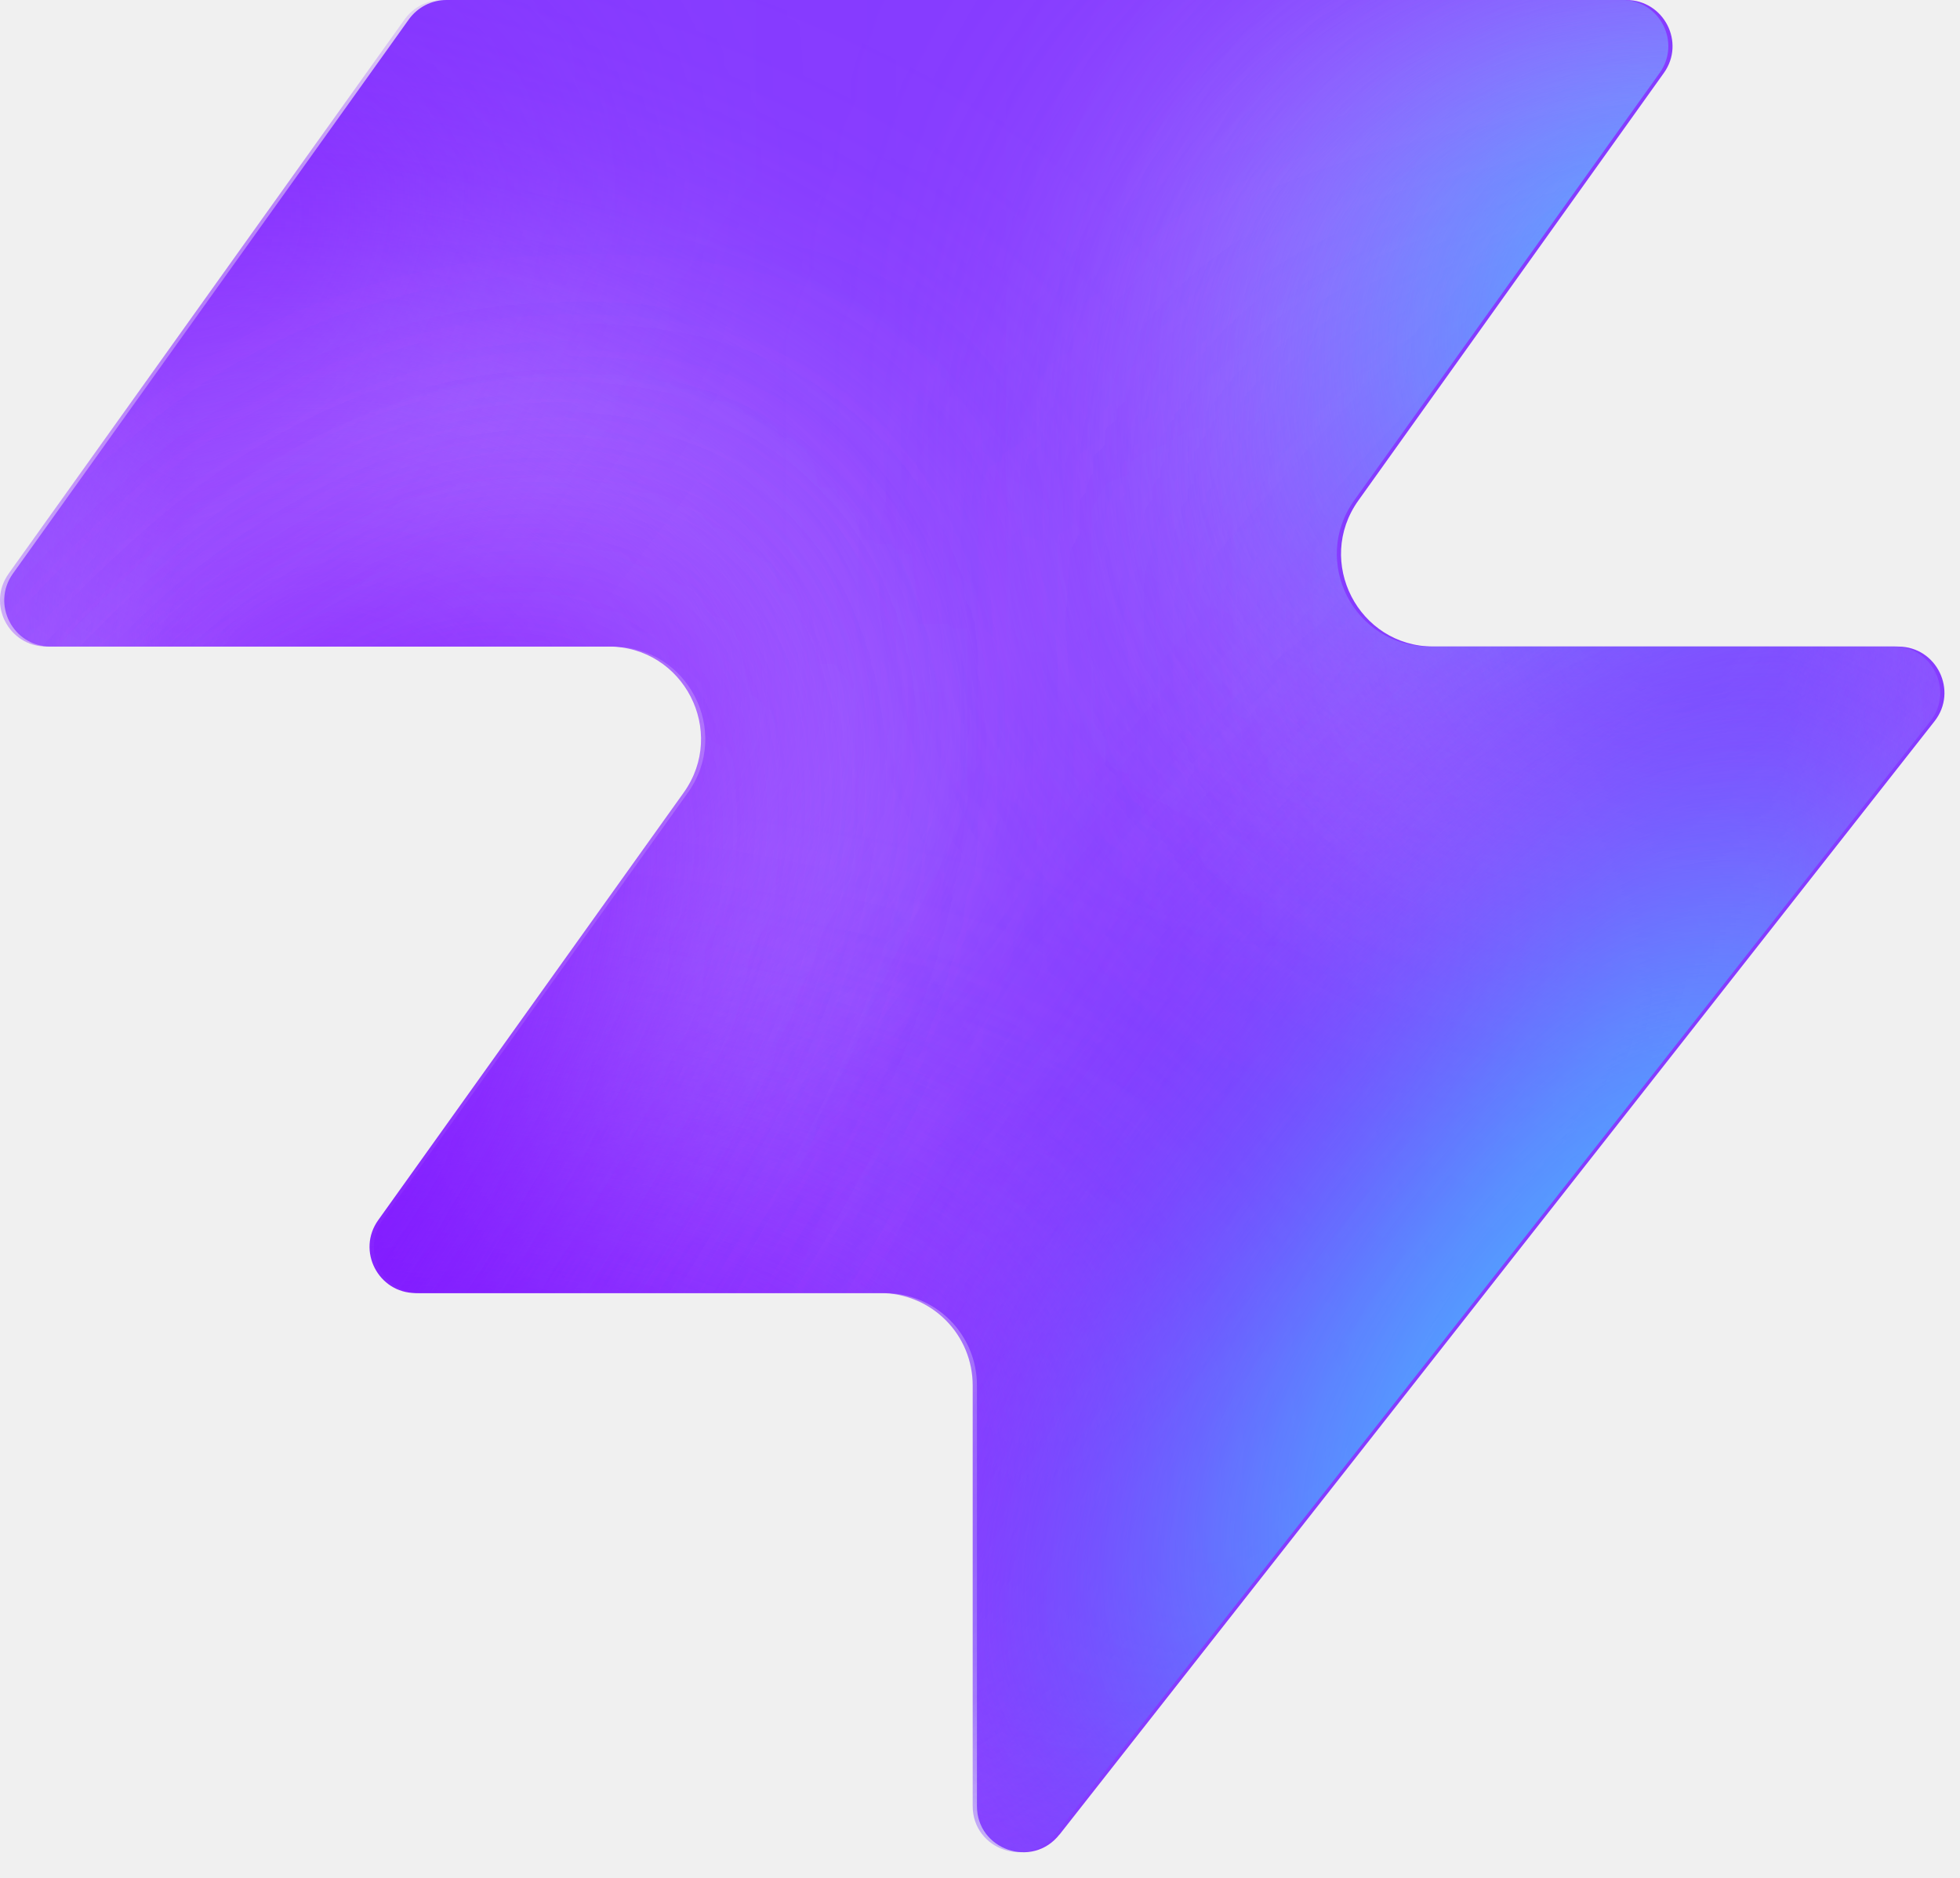
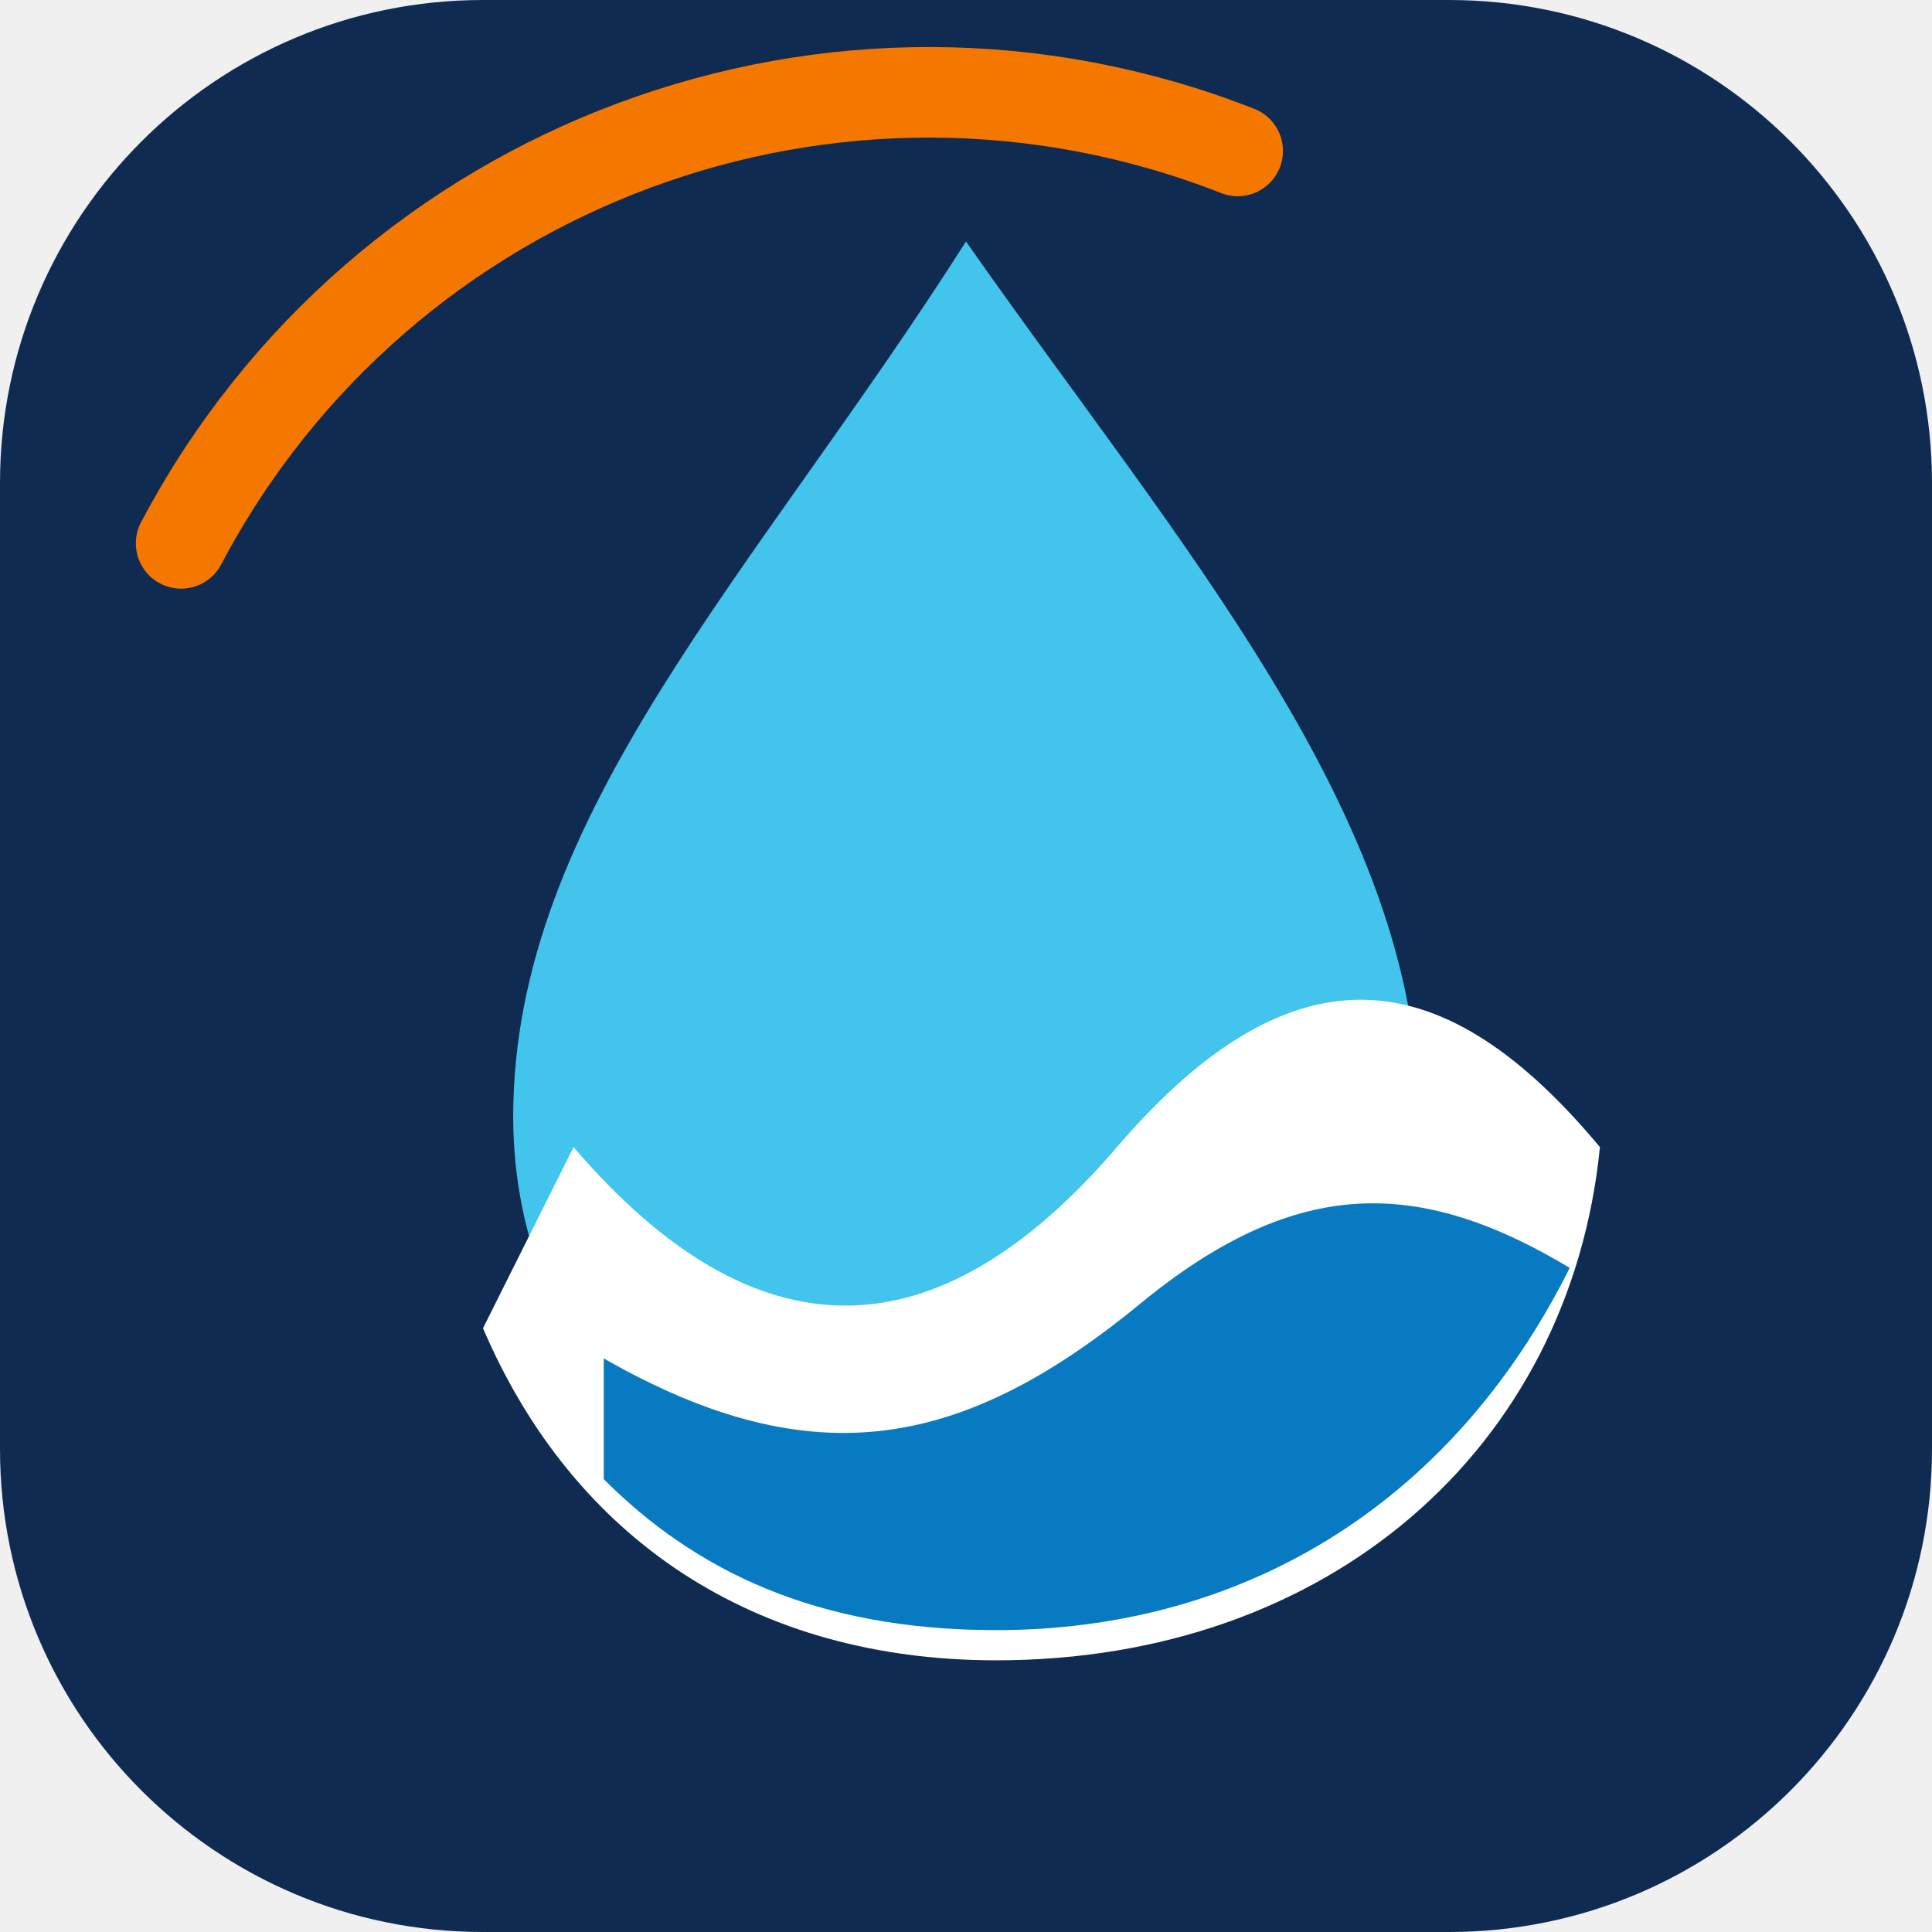
- <svg xmlns="http://www.w3.org/2000/svg" width="48" height="46" fill="none" viewBox="0 0 48 46">
-   <path fill="#863bff" d="M25.946 44.938c-.664.845-2.021.375-2.021-.698V33.937a2.26 2.26 0 0 0-2.262-2.262H10.287c-.92 0-1.456-1.04-.92-1.788l7.48-10.471c1.07-1.497 0-3.578-1.842-3.578H1.237c-.92 0-1.456-1.04-.92-1.788L10.013.474c.214-.297.556-.474.92-.474h28.894c.92 0 1.456 1.04.92 1.788l-7.48 10.471c-1.07 1.498 0 3.579 1.842 3.579h11.377c.943 0 1.473 1.088.89 1.83L25.947 44.94z" style="fill:#863bff;fill:color(display-p3 .525 .23 1);fill-opacity:1" />
-   <mask id="a" width="48" height="46" x="0" y="0" maskUnits="userSpaceOnUse" style="mask-type:alpha">
-     <path fill="#000" d="M25.842 44.938c-.664.844-2.021.375-2.021-.698V33.937a2.26 2.26 0 0 0-2.262-2.262H10.183c-.92 0-1.456-1.04-.92-1.788l7.48-10.471c1.07-1.498 0-3.579-1.842-3.579H1.133c-.92 0-1.456-1.04-.92-1.787L9.91.473c.214-.297.556-.474.92-.474h28.894c.92 0 1.456 1.04.92 1.788l-7.48 10.471c-1.07 1.498 0 3.578 1.842 3.578h11.377c.943 0 1.473 1.088.89 1.832L25.843 44.94z" style="fill:#000;fill-opacity:1" />
-   </mask>
-   <g mask="url(#a)">
-     <g filter="url(#b)">
-       <ellipse cx="5.508" cy="14.704" fill="#ede6ff" rx="5.508" ry="14.704" style="fill:#ede6ff;fill:color(display-p3 .927 .903 1);fill-opacity:1" transform="matrix(.00324 1 1 -.00324 -4.47 31.516)" />
-     </g>
-     <g filter="url(#c)">
-       <ellipse cx="10.399" cy="29.851" fill="#ede6ff" rx="10.399" ry="29.851" style="fill:#ede6ff;fill:color(display-p3 .927 .903 1);fill-opacity:1" transform="matrix(.00324 1 1 -.00324 -39.328 7.883)" />
-     </g>
-     <g filter="url(#d)">
-       <ellipse cx="5.508" cy="30.487" fill="#7e14ff" rx="5.508" ry="30.487" style="fill:#7e14ff;fill:color(display-p3 .492 .077 1);fill-opacity:1" transform="rotate(89.814 -25.913 -14.639)scale(1 -1)" />
-     </g>
-     <g filter="url(#e)">
-       <ellipse cx="5.508" cy="30.599" fill="#7e14ff" rx="5.508" ry="30.599" style="fill:#7e14ff;fill:color(display-p3 .492 .077 1);fill-opacity:1" transform="rotate(89.814 -32.644 -3.334)scale(1 -1)" />
-     </g>
-     <g filter="url(#f)">
-       <ellipse cx="5.508" cy="30.599" fill="#7e14ff" rx="5.508" ry="30.599" style="fill:#7e14ff;fill:color(display-p3 .492 .077 1);fill-opacity:1" transform="matrix(.00324 1 1 -.00324 -34.34 30.47)" />
-     </g>
-     <g filter="url(#g)">
-       <ellipse cx="14.072" cy="22.078" fill="#ede6ff" rx="14.072" ry="22.078" style="fill:#ede6ff;fill:color(display-p3 .927 .903 1);fill-opacity:1" transform="rotate(93.35 24.506 48.493)scale(-1 1)" />
-     </g>
-     <g filter="url(#h)">
-       <ellipse cx="3.47" cy="21.501" fill="#7e14ff" rx="3.47" ry="21.501" style="fill:#7e14ff;fill:color(display-p3 .492 .077 1);fill-opacity:1" transform="rotate(89.009 28.708 47.59)scale(-1 1)" />
-     </g>
-     <g filter="url(#i)">
-       <ellipse cx="3.47" cy="21.501" fill="#7e14ff" rx="3.47" ry="21.501" style="fill:#7e14ff;fill:color(display-p3 .492 .077 1);fill-opacity:1" transform="rotate(89.009 28.708 47.59)scale(-1 1)" />
-     </g>
-     <g filter="url(#j)">
-       <ellipse cx=".387" cy="8.972" fill="#7e14ff" rx="4.407" ry="29.108" style="fill:#7e14ff;fill:color(display-p3 .492 .077 1);fill-opacity:1" transform="rotate(39.51 .387 8.972)" />
-     </g>
-     <g filter="url(#k)">
-       <ellipse cx="47.523" cy="-6.092" fill="#7e14ff" rx="4.407" ry="29.108" style="fill:#7e14ff;fill:color(display-p3 .492 .077 1);fill-opacity:1" transform="rotate(37.892 47.523 -6.092)" />
-     </g>
-     <g filter="url(#l)">
-       <ellipse cx="41.412" cy="6.333" fill="#47bfff" rx="5.971" ry="9.665" style="fill:#47bfff;fill:color(display-p3 .28 .748 1);fill-opacity:1" transform="rotate(37.892 41.412 6.333)" />
-     </g>
-     <g filter="url(#m)">
-       <ellipse cx="-1.879" cy="38.332" fill="#7e14ff" rx="4.407" ry="29.108" style="fill:#7e14ff;fill:color(display-p3 .492 .077 1);fill-opacity:1" transform="rotate(37.892 -1.88 38.332)" />
-     </g>
-     <g filter="url(#n)">
-       <ellipse cx="-1.879" cy="38.332" fill="#7e14ff" rx="4.407" ry="29.108" style="fill:#7e14ff;fill:color(display-p3 .492 .077 1);fill-opacity:1" transform="rotate(37.892 -1.88 38.332)" />
-     </g>
-     <g filter="url(#o)">
-       <ellipse cx="35.651" cy="29.907" fill="#7e14ff" rx="4.407" ry="29.108" style="fill:#7e14ff;fill:color(display-p3 .492 .077 1);fill-opacity:1" transform="rotate(37.892 35.651 29.907)" />
-     </g>
-     <g filter="url(#p)">
-       <ellipse cx="38.418" cy="32.4" fill="#47bfff" rx="5.971" ry="15.297" style="fill:#47bfff;fill:color(display-p3 .28 .748 1);fill-opacity:1" transform="rotate(37.892 38.418 32.4)" />
-     </g>
-   </g>
-   <defs>
-     <filter id="b" width="60.045" height="41.654" x="-19.77" y="16.149" color-interpolation-filters="sRGB" filterUnits="userSpaceOnUse">
-       <feFlood flood-opacity="0" result="BackgroundImageFix" />
-       <feBlend in="SourceGraphic" in2="BackgroundImageFix" result="shape" />
-       <feGaussianBlur result="effect1_foregroundBlur_2002_17158" stdDeviation="7.659" />
-     </filter>
-     <filter id="c" width="90.34" height="51.437" x="-54.613" y="-7.533" color-interpolation-filters="sRGB" filterUnits="userSpaceOnUse">
-       <feFlood flood-opacity="0" result="BackgroundImageFix" />
-       <feBlend in="SourceGraphic" in2="BackgroundImageFix" result="shape" />
-       <feGaussianBlur result="effect1_foregroundBlur_2002_17158" stdDeviation="7.659" />
-     </filter>
-     <filter id="d" width="79.355" height="29.4" x="-49.64" y="2.03" color-interpolation-filters="sRGB" filterUnits="userSpaceOnUse">
-       <feFlood flood-opacity="0" result="BackgroundImageFix" />
-       <feBlend in="SourceGraphic" in2="BackgroundImageFix" result="shape" />
-       <feGaussianBlur result="effect1_foregroundBlur_2002_17158" stdDeviation="4.596" />
-     </filter>
-     <filter id="e" width="79.579" height="29.4" x="-45.045" y="20.029" color-interpolation-filters="sRGB" filterUnits="userSpaceOnUse">
-       <feFlood flood-opacity="0" result="BackgroundImageFix" />
-       <feBlend in="SourceGraphic" in2="BackgroundImageFix" result="shape" />
-       <feGaussianBlur result="effect1_foregroundBlur_2002_17158" stdDeviation="4.596" />
-     </filter>
-     <filter id="f" width="79.579" height="29.4" x="-43.513" y="21.178" color-interpolation-filters="sRGB" filterUnits="userSpaceOnUse">
-       <feFlood flood-opacity="0" result="BackgroundImageFix" />
-       <feBlend in="SourceGraphic" in2="BackgroundImageFix" result="shape" />
-       <feGaussianBlur result="effect1_foregroundBlur_2002_17158" stdDeviation="4.596" />
-     </filter>
-     <filter id="g" width="74.749" height="58.852" x="15.756" y="-17.901" color-interpolation-filters="sRGB" filterUnits="userSpaceOnUse">
-       <feFlood flood-opacity="0" result="BackgroundImageFix" />
-       <feBlend in="SourceGraphic" in2="BackgroundImageFix" result="shape" />
-       <feGaussianBlur result="effect1_foregroundBlur_2002_17158" stdDeviation="7.659" />
-     </filter>
-     <filter id="h" width="61.377" height="25.362" x="23.548" y="2.284" color-interpolation-filters="sRGB" filterUnits="userSpaceOnUse">
-       <feFlood flood-opacity="0" result="BackgroundImageFix" />
-       <feBlend in="SourceGraphic" in2="BackgroundImageFix" result="shape" />
-       <feGaussianBlur result="effect1_foregroundBlur_2002_17158" stdDeviation="4.596" />
-     </filter>
-     <filter id="i" width="61.377" height="25.362" x="23.548" y="2.284" color-interpolation-filters="sRGB" filterUnits="userSpaceOnUse">
-       <feFlood flood-opacity="0" result="BackgroundImageFix" />
-       <feBlend in="SourceGraphic" in2="BackgroundImageFix" result="shape" />
-       <feGaussianBlur result="effect1_foregroundBlur_2002_17158" stdDeviation="4.596" />
-     </filter>
-     <filter id="j" width="56.045" height="63.649" x="-27.636" y="-22.853" color-interpolation-filters="sRGB" filterUnits="userSpaceOnUse">
-       <feFlood flood-opacity="0" result="BackgroundImageFix" />
-       <feBlend in="SourceGraphic" in2="BackgroundImageFix" result="shape" />
-       <feGaussianBlur result="effect1_foregroundBlur_2002_17158" stdDeviation="4.596" />
-     </filter>
-     <filter id="k" width="54.814" height="64.646" x="20.116" y="-38.415" color-interpolation-filters="sRGB" filterUnits="userSpaceOnUse">
-       <feFlood flood-opacity="0" result="BackgroundImageFix" />
-       <feBlend in="SourceGraphic" in2="BackgroundImageFix" result="shape" />
-       <feGaussianBlur result="effect1_foregroundBlur_2002_17158" stdDeviation="4.596" />
-     </filter>
-     <filter id="l" width="33.541" height="35.313" x="24.641" y="-11.323" color-interpolation-filters="sRGB" filterUnits="userSpaceOnUse">
-       <feFlood flood-opacity="0" result="BackgroundImageFix" />
-       <feBlend in="SourceGraphic" in2="BackgroundImageFix" result="shape" />
-       <feGaussianBlur result="effect1_foregroundBlur_2002_17158" stdDeviation="4.596" />
-     </filter>
-     <filter id="m" width="54.814" height="64.646" x="-29.286" y="6.009" color-interpolation-filters="sRGB" filterUnits="userSpaceOnUse">
-       <feFlood flood-opacity="0" result="BackgroundImageFix" />
-       <feBlend in="SourceGraphic" in2="BackgroundImageFix" result="shape" />
-       <feGaussianBlur result="effect1_foregroundBlur_2002_17158" stdDeviation="4.596" />
-     </filter>
-     <filter id="n" width="54.814" height="64.646" x="-29.286" y="6.009" color-interpolation-filters="sRGB" filterUnits="userSpaceOnUse">
-       <feFlood flood-opacity="0" result="BackgroundImageFix" />
-       <feBlend in="SourceGraphic" in2="BackgroundImageFix" result="shape" />
-       <feGaussianBlur result="effect1_foregroundBlur_2002_17158" stdDeviation="4.596" />
-     </filter>
-     <filter id="o" width="54.814" height="64.646" x="8.244" y="-2.416" color-interpolation-filters="sRGB" filterUnits="userSpaceOnUse">
-       <feFlood flood-opacity="0" result="BackgroundImageFix" />
-       <feBlend in="SourceGraphic" in2="BackgroundImageFix" result="shape" />
-       <feGaussianBlur result="effect1_foregroundBlur_2002_17158" stdDeviation="4.596" />
-     </filter>
-     <filter id="p" width="39.409" height="43.623" x="18.713" y="10.588" color-interpolation-filters="sRGB" filterUnits="userSpaceOnUse">
-       <feFlood flood-opacity="0" result="BackgroundImageFix" />
-       <feBlend in="SourceGraphic" in2="BackgroundImageFix" result="shape" />
-       <feGaussianBlur result="effect1_foregroundBlur_2002_17158" stdDeviation="4.596" />
-     </filter>
-   </defs>
+ <svg xmlns="http://www.w3.org/2000/svg" viewBox="0 0 64 64">
+   <rect width="64" height="64" rx="16" fill="#102b52" />
+   <path d="M32 8C25 19 17 27 17 37a15 15 0 0 0 30 0C47 27 39 18 32 8Z" fill="#43c4ed" />
+   <path d="M19 38c6 7 12 7 18 0s11-6 16 0c-1 10-9 17-20 17-8 0-14-4-17-11Z" fill="#fff" />
+   <path d="M20 45c7 4 12 3 18-2 5-4 9-4 14-1-4 8-11 12-19 12-6 0-10-2-13-5Z" fill="#087ac1" />
+   <path d="M6 18A28 28 0 0 1 41 5" fill="none" stroke="#f47700" stroke-width="3" stroke-linecap="round" />
</svg>
